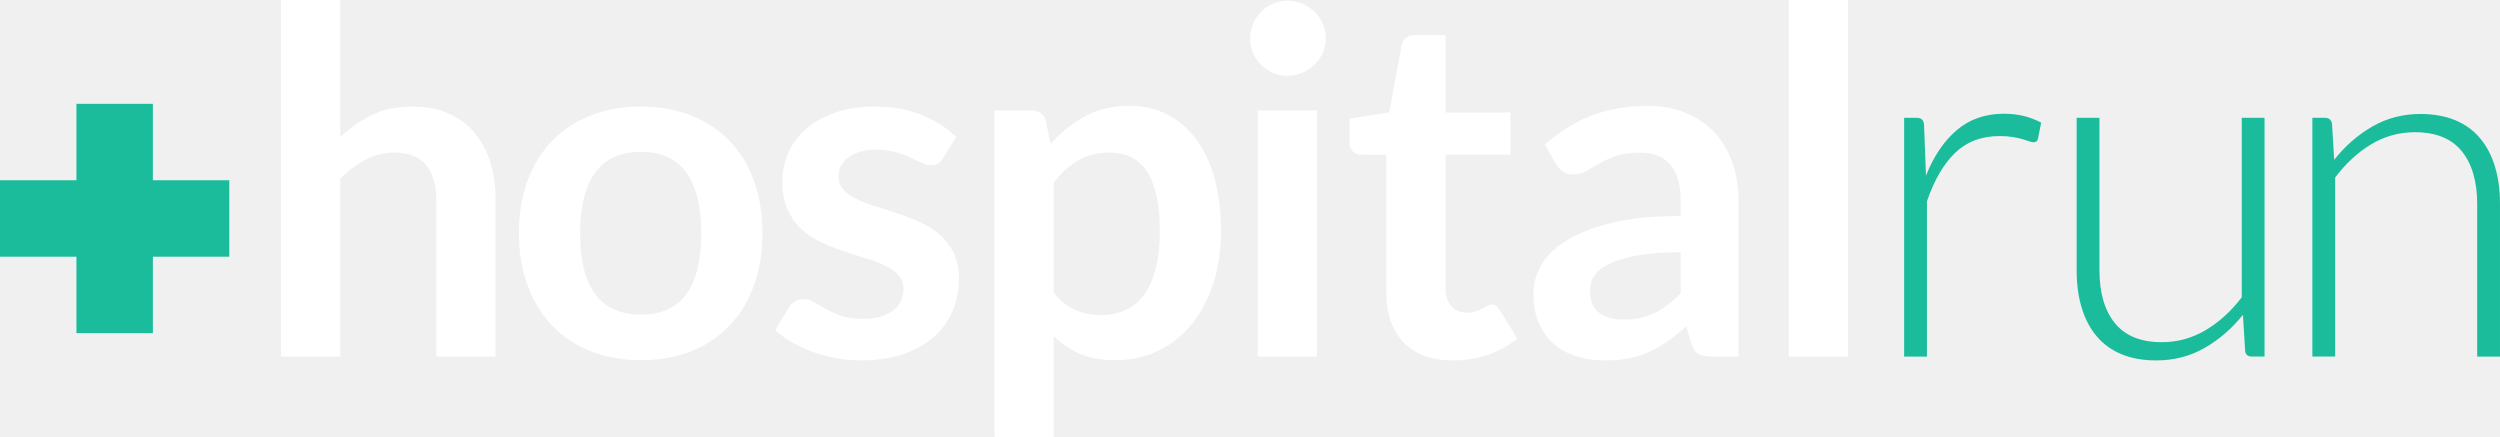
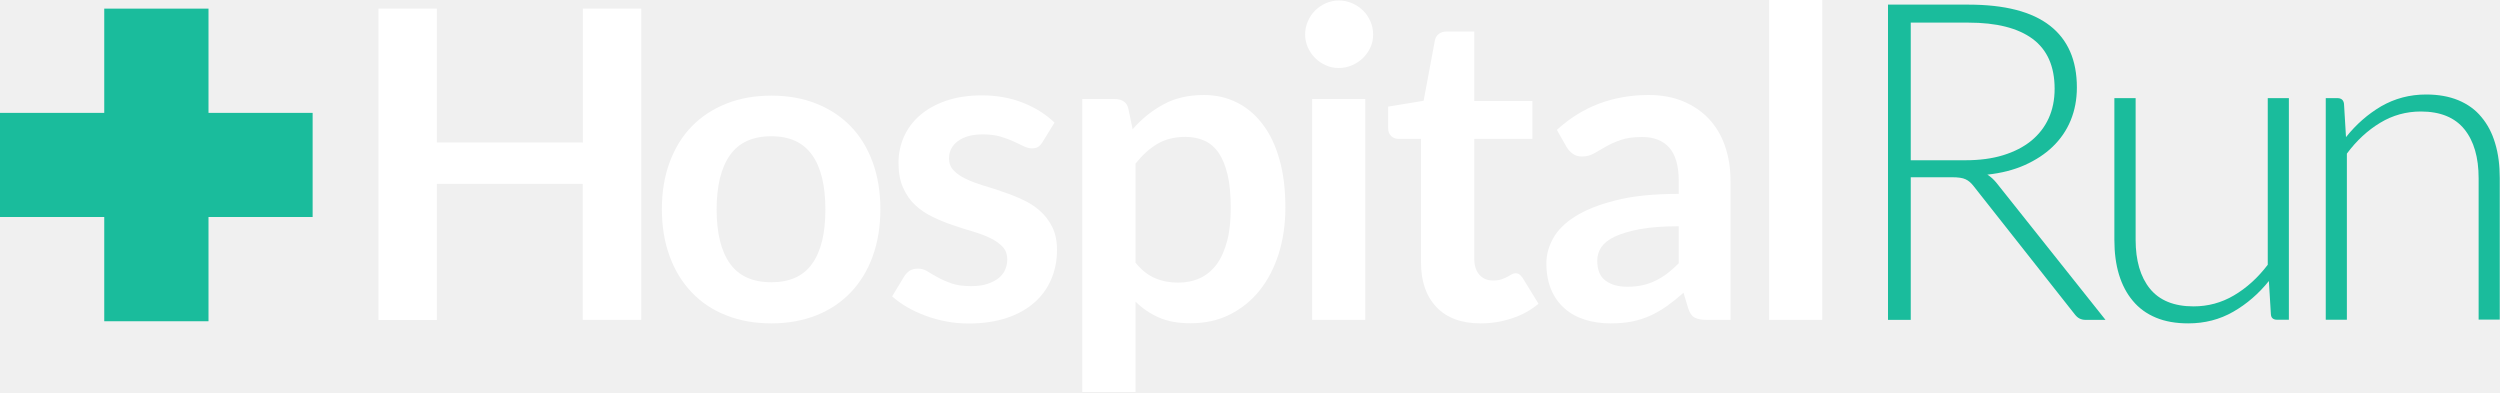
- <svg xmlns="http://www.w3.org/2000/svg" version="1.1" id="Layer_1" x="0px" y="0px" viewBox="0 0 347.907 60.807" enable-background="new 0 0 347.907 60.807" xml:space="preserve">
+ <svg xmlns="http://www.w3.org/2000/svg" version="1.0" x="0px" y="0px" viewBox="0 0 200 31.36" enable-background="new 0 0 200 31.36" xml:space="preserve">
  <g>
-     <path fill="#FFFFFF" d="M39.118,49.621V0h8.247v19.067c1.336-1.269,2.805-2.293,4.408-3.072c1.603-0.779,3.483-1.169,5.643-1.169   c1.87,0,3.528,0.317,4.975,0.952c1.448,0.635,2.655,1.525,3.623,2.671c0.969,1.147,1.703,2.516,2.205,4.107   c0.501,1.592,0.751,3.345,0.751,5.259v21.805h-8.247V27.816c0-2.092-0.485-3.712-1.453-4.858c-0.969-1.147-2.421-1.72-4.358-1.72   c-1.425,0-2.76,0.323-4.007,0.968c-1.246,0.646-2.426,1.525-3.54,2.638v24.777H39.118z M89.209,14.826   c2.559,0,4.881,0.412,6.963,1.235c2.081,0.824,3.857,1.993,5.326,3.506c1.468,1.514,2.604,3.362,3.405,5.543   c0.802,2.182,1.202,4.62,1.202,7.313c0,2.716-0.4,5.165-1.202,7.346c-0.801,2.182-1.937,4.04-3.405,5.576   c-1.469,1.536-3.246,2.716-5.326,3.54c-2.082,0.823-4.403,1.236-6.963,1.236c-2.56,0-4.886-0.412-6.979-1.236   c-2.092-0.823-3.879-2.003-5.359-3.54c-1.481-1.536-2.627-3.394-3.44-5.576c-0.813-2.182-1.219-4.63-1.219-7.346   c0-2.693,0.406-5.131,1.219-7.313c0.812-2.181,1.959-4.029,3.44-5.543c1.48-1.514,3.266-2.682,5.359-3.506   C84.323,15.238,86.649,14.826,89.209,14.826z M89.209,43.777c2.849,0,4.959-0.957,6.327-2.872c1.369-1.914,2.055-4.719,2.055-8.415   c0-3.695-0.685-6.512-2.055-8.448c-1.368-1.937-3.478-2.905-6.327-2.905c-2.894,0-5.031,0.974-6.411,2.922   c-1.381,1.948-2.07,4.758-2.07,8.432s0.689,6.473,2.07,8.398C84.178,42.815,86.315,43.777,89.209,43.777z M131.216,22.039   c-0.222,0.356-0.457,0.606-0.701,0.751c-0.245,0.145-0.557,0.217-0.936,0.217c-0.4,0-0.829-0.111-1.285-0.334   c-0.457-0.222-0.986-0.472-1.586-0.751c-0.602-0.278-1.286-0.529-2.054-0.751c-0.769-0.222-1.676-0.334-2.722-0.334   c-1.625,0-2.905,0.346-3.84,1.036c-0.934,0.69-1.403,1.592-1.403,2.704c0,0.735,0.24,1.353,0.719,1.853   c0.479,0.501,1.113,0.941,1.903,1.319c0.789,0.379,1.686,0.718,2.688,1.018c1.002,0.3,2.025,0.629,3.072,0.985   c1.046,0.356,2.07,0.763,3.072,1.219c1.001,0.457,1.897,1.035,2.688,1.736c0.789,0.701,1.425,1.542,1.903,2.521   c0.479,0.98,0.718,2.159,0.718,3.539c0,1.648-0.3,3.167-0.901,4.558c-0.601,1.392-1.481,2.594-2.639,3.606   c-1.158,1.013-2.587,1.803-4.291,2.371c-1.703,0.567-3.656,0.852-5.86,0.852c-1.181,0-2.332-0.106-3.456-0.318   c-1.124-0.212-2.204-0.506-3.238-0.885c-1.036-0.378-1.993-0.823-2.872-1.335c-0.879-0.512-1.653-1.068-2.321-1.67l1.903-3.139   c0.244-0.379,0.534-0.668,0.868-0.868c0.334-0.2,0.757-0.3,1.269-0.3s0.996,0.145,1.453,0.434c0.456,0.289,0.985,0.601,1.586,0.935   c0.601,0.334,1.307,0.646,2.12,0.935c0.812,0.289,1.842,0.434,3.088,0.434c0.979,0,1.82-0.117,2.522-0.35   c0.701-0.234,1.28-0.54,1.736-0.918c0.456-0.378,0.789-0.818,1.001-1.319c0.212-0.501,0.317-1.018,0.317-1.553   c0-0.801-0.239-1.458-0.718-1.97c-0.479-0.512-1.114-0.957-1.903-1.335c-0.791-0.379-1.693-0.718-2.705-1.019   c-1.013-0.3-2.048-0.628-3.105-0.985c-1.058-0.356-2.093-0.773-3.106-1.252c-1.013-0.478-1.915-1.085-2.704-1.82   c-0.791-0.735-1.426-1.636-1.903-2.705c-0.48-1.068-0.719-2.359-0.719-3.873c0-1.402,0.278-2.738,0.835-4.007   c0.556-1.269,1.374-2.376,2.454-3.323c1.079-0.946,2.426-1.703,4.04-2.27c1.614-0.568,3.478-0.852,5.593-0.852   c2.359,0,4.509,0.39,6.445,1.169c1.937,0.78,3.55,1.803,4.841,3.072L131.216,22.039z M138.395,60.807V15.361h5.043   c0.534,0,0.991,0.123,1.369,0.367c0.378,0.245,0.623,0.624,0.734,1.135l0.667,3.173c1.381-1.581,2.967-2.86,4.759-3.84   s3.89-1.469,6.294-1.469c1.87,0,3.578,0.39,5.126,1.169c1.547,0.78,2.883,1.909,4.007,3.39c1.124,1.48,1.992,3.306,2.605,5.476   c0.611,2.17,0.918,4.658,0.918,7.463c0,2.56-0.345,4.931-1.035,7.112c-0.69,2.182-1.676,4.074-2.956,5.677   c-1.281,1.603-2.827,2.855-4.642,3.757c-1.814,0.902-3.845,1.353-6.094,1.353c-1.937,0-3.578-0.296-4.925-0.885   c-1.347-0.59-2.555-1.408-3.623-2.455v14.025H138.395z M154.423,21.238c-1.715,0-3.178,0.362-4.391,1.085   c-1.214,0.724-2.343,1.742-3.39,3.055v15.361c0.934,1.158,1.953,1.965,3.055,2.421c1.102,0.457,2.288,0.685,3.556,0.685   c1.246,0,2.376-0.234,3.39-0.701c1.013-0.467,1.87-1.18,2.571-2.137c0.702-0.957,1.241-2.165,1.62-3.623   c0.379-1.458,0.568-3.177,0.568-5.159c0-2.004-0.163-3.701-0.485-5.093c-0.322-1.391-0.784-2.521-1.385-3.389   c-0.602-0.868-1.331-1.503-2.188-1.903C156.487,21.438,155.513,21.238,154.423,21.238z M184.51,5.376   c0,0.713-0.145,1.38-0.435,2.003c-0.289,0.624-0.673,1.169-1.151,1.636c-0.479,0.467-1.041,0.841-1.686,1.119   c-0.646,0.278-1.336,0.418-2.07,0.418c-0.713,0-1.386-0.139-2.02-0.418c-0.635-0.278-1.186-0.651-1.653-1.119   c-0.467-0.468-0.841-1.013-1.119-1.636c-0.278-0.623-0.417-1.291-0.417-2.003c0-0.735,0.139-1.424,0.417-2.07   c0.278-0.646,0.652-1.202,1.119-1.67c0.467-0.467,1.018-0.84,1.653-1.119c0.634-0.278,1.307-0.418,2.02-0.418   c0.734,0,1.425,0.14,2.07,0.418c0.646,0.278,1.208,0.651,1.686,1.119c0.479,0.468,0.863,1.024,1.151,1.67   C184.365,3.952,184.51,4.642,184.51,5.376z M183.274,15.361v34.26h-8.247v-34.26H183.274z M202.173,50.155   c-2.961,0-5.242-0.84-6.845-2.521c-1.603-1.681-2.405-4.001-2.405-6.963V21.538h-3.472c-0.446,0-0.83-0.144-1.152-0.434   c-0.323-0.289-0.484-0.723-0.484-1.303v-3.272l5.51-0.902l1.736-9.35c0.089-0.445,0.294-0.79,0.617-1.035   c0.322-0.245,0.729-0.368,1.219-0.368h4.274v10.786h9.016v5.877h-9.016v18.566c0,1.068,0.267,1.903,0.801,2.505   c0.534,0.601,1.246,0.902,2.137,0.902c0.512,0,0.941-0.062,1.286-0.184c0.345-0.122,0.646-0.25,0.902-0.384   c0.256-0.133,0.484-0.261,0.684-0.384s0.4-0.184,0.601-0.184c0.245,0,0.445,0.062,0.602,0.184c0.155,0.123,0.322,0.306,0.501,0.551   l2.471,4.007c-1.202,1.002-2.582,1.759-4.14,2.271C205.457,49.899,203.842,50.155,202.173,50.155z M241.943,49.621h-3.707   c-0.78,0-1.392-0.117-1.837-0.35c-0.446-0.234-0.78-0.707-1.002-1.419l-0.734-2.437c-0.869,0.779-1.72,1.464-2.555,2.054   c-0.834,0.59-1.698,1.085-2.587,1.486c-0.891,0.401-1.837,0.701-2.839,0.902c-1.001,0.2-2.115,0.301-3.338,0.301   c-1.448,0-2.784-0.196-4.007-0.586c-1.225-0.391-2.277-0.977-3.156-1.759c-0.88-0.782-1.564-1.754-2.054-2.915   c-0.49-1.161-0.735-2.513-0.735-4.054c0-1.296,0.34-2.574,1.019-3.836c0.679-1.262,1.808-2.401,3.389-3.417   c1.58-1.016,3.684-1.86,6.311-2.53c2.627-0.67,5.888-1.005,9.784-1.005v-2.019c0-2.31-0.484-4.021-1.452-5.131   c-0.969-1.111-2.377-1.666-4.225-1.666c-1.335,0-2.449,0.156-3.338,0.467c-0.891,0.312-1.665,0.663-2.322,1.052   c-0.657,0.39-1.263,0.74-1.82,1.052c-0.556,0.312-1.168,0.467-1.837,0.467c-0.556,0-1.035-0.144-1.435-0.434   c-0.402-0.289-0.724-0.646-0.969-1.069l-1.503-2.638c3.94-3.606,8.693-5.41,14.259-5.41c2.003,0,3.79,0.329,5.36,0.985   c1.57,0.657,2.899,1.57,3.99,2.738c1.09,1.169,1.92,2.566,2.487,4.19c0.567,1.625,0.852,3.406,0.852,5.343V49.621z M225.915,44.479   c0.846,0,1.625-0.077,2.337-0.23c0.712-0.153,1.386-0.383,2.02-0.69c0.635-0.307,1.247-0.685,1.837-1.134   c0.59-0.449,1.186-0.981,1.787-1.594v-5.735c-2.404,0-4.414,0.151-6.027,0.454c-1.614,0.302-2.911,0.69-3.89,1.16   c-0.979,0.471-1.675,1.021-2.087,1.648c-0.412,0.628-0.617,1.311-0.617,2.051c0,1.458,0.428,2.5,1.285,3.128   C223.416,44.165,224.534,44.479,225.915,44.479z M257.169,0v49.621h-8.247V0H257.169z" />
-     <path fill="#1ABC9C" d="M264.986,49.621V16.396h1.67c0.378,0,0.651,0.078,0.818,0.234c0.167,0.156,0.262,0.423,0.284,0.801   l0.267,7.012c1.069-2.693,2.494-4.803,4.275-6.327c1.78-1.525,3.974-2.288,6.578-2.288c1.002,0,1.925,0.106,2.772,0.317   c0.846,0.212,1.647,0.518,2.404,0.918l-0.434,2.204c-0.067,0.356-0.29,0.534-0.669,0.534c-0.134,0-0.322-0.044-0.567-0.133   c-0.245-0.089-0.551-0.189-0.918-0.3c-0.368-0.111-0.819-0.211-1.353-0.3c-0.534-0.089-1.147-0.134-1.837-0.134   c-2.516,0-4.581,0.78-6.194,2.338c-1.614,1.559-2.922,3.807-3.923,6.745v21.605H264.986z M292.166,16.396v21.237   c0,3.117,0.714,5.56,2.144,7.33c1.43,1.77,3.607,2.655,6.534,2.655c2.166,0,4.187-0.551,6.064-1.653s3.563-2.632,5.06-4.591V16.396   h3.172v33.225h-1.748c-0.615,0-0.934-0.289-0.956-0.868l-0.302-4.942c-1.538,1.915-3.316,3.451-5.334,4.608   c-2.017,1.158-4.263,1.736-6.737,1.736c-1.85,0-3.467-0.29-4.849-0.868c-1.383-0.579-2.53-1.414-3.445-2.505   c-0.914-1.09-1.604-2.404-2.072-3.94c-0.468-1.536-0.703-3.273-0.703-5.209V16.396H292.166z M321.794,49.621V16.396h1.736   c0.579,0,0.913,0.278,1.001,0.835l0.3,5.009c1.514-1.914,3.278-3.456,5.293-4.625c2.015-1.169,4.258-1.753,6.729-1.753   c1.825,0,3.433,0.289,4.825,0.868c1.391,0.579,2.544,1.414,3.456,2.505c0.913,1.091,1.603,2.404,2.07,3.94   c0.468,1.536,0.702,3.272,0.702,5.209v21.238h-3.173V28.383c0-3.116-0.712-5.559-2.137-7.329c-1.425-1.77-3.606-2.655-6.545-2.655   c-2.182,0-4.207,0.562-6.077,1.686s-3.54,2.666-5.008,4.625v24.91H321.794z" />
-     <polygon fill="#1ABC9C" points="21.274,25.085 21.274,14.448 10.637,14.448 10.637,25.085 0,25.085 0,35.722 10.637,35.722    10.637,46.359 21.274,46.359 21.274,35.722 31.91,35.722 31.91,25.085  " />
+     <g>
+       <path fill="#FFFFFF" d="M51.29,25.59h-4.67V14.71H34.95v10.89h-4.67V0.69h4.67V11.4h11.68V0.69h4.67V25.59z" />
+       <path fill="#FFFFFF" d="M61.71,7.65c1.32,0,2.52,0.21,3.59,0.64c1.07,0.42,1.99,1.03,2.75,1.81c0.76,0.78,1.34,1.73,1.76,2.86    c0.41,1.13,0.62,2.38,0.62,3.77c0,1.4-0.21,2.66-0.62,3.79c-0.41,1.13-1,2.08-1.76,2.88c-0.76,0.79-1.67,1.4-2.75,1.83    c-1.07,0.42-2.27,0.64-3.59,0.64c-1.32,0-2.52-0.21-3.6-0.64c-1.08-0.42-2-1.03-2.76-1.83c-0.76-0.79-1.36-1.75-1.77-2.88    c-0.42-1.13-0.63-2.39-0.63-3.79c0-1.39,0.21-2.65,0.63-3.77c0.42-1.13,1.01-2.08,1.77-2.86c0.76-0.78,1.68-1.38,2.76-1.81    C59.19,7.86,60.39,7.65,61.71,7.65z M61.71,22.58c1.47,0,2.56-0.49,3.26-1.48c0.71-0.99,1.06-2.43,1.06-4.34s-0.35-3.36-1.06-4.36    c-0.71-1-1.79-1.5-3.26-1.5c-1.49,0-2.6,0.5-3.31,1.51c-0.71,1-1.07,2.45-1.07,4.35c0,1.89,0.36,3.34,1.07,4.33    C59.11,22.08,60.21,22.58,61.71,22.58z" />
+       <path fill="#FFFFFF" d="M83.4,11.37c-0.11,0.18-0.24,0.31-0.36,0.39c-0.13,0.07-0.29,0.11-0.48,0.11c-0.21,0-0.43-0.06-0.66-0.17    c-0.24-0.11-0.51-0.24-0.82-0.39c-0.31-0.14-0.66-0.27-1.06-0.39c-0.4-0.11-0.86-0.17-1.4-0.17c-0.84,0-1.5,0.18-1.98,0.53    c-0.48,0.36-0.72,0.82-0.72,1.39c0,0.38,0.12,0.7,0.37,0.96c0.25,0.26,0.57,0.49,0.98,0.68c0.41,0.2,0.87,0.37,1.39,0.53    c0.52,0.15,1.04,0.32,1.58,0.51c0.54,0.18,1.07,0.39,1.58,0.63c0.52,0.24,0.98,0.53,1.39,0.9c0.41,0.36,0.73,0.8,0.98,1.3    c0.25,0.51,0.37,1.11,0.37,1.83c0,0.85-0.16,1.63-0.47,2.35c-0.31,0.72-0.76,1.34-1.36,1.86c-0.6,0.52-1.33,0.93-2.21,1.22    c-0.88,0.29-1.89,0.44-3.02,0.44c-0.61,0-1.2-0.05-1.78-0.16c-0.58-0.11-1.14-0.26-1.67-0.46c-0.53-0.2-1.03-0.42-1.48-0.69    c-0.45-0.26-0.85-0.55-1.2-0.86l0.98-1.62c0.13-0.2,0.28-0.34,0.45-0.45c0.17-0.1,0.39-0.15,0.65-0.15c0.26,0,0.51,0.07,0.75,0.22    c0.24,0.15,0.51,0.31,0.82,0.48c0.31,0.17,0.67,0.33,1.09,0.48c0.42,0.15,0.95,0.22,1.59,0.22c0.51,0,0.94-0.06,1.3-0.18    c0.36-0.12,0.66-0.28,0.9-0.47c0.24-0.2,0.41-0.42,0.52-0.68c0.11-0.26,0.16-0.53,0.16-0.8c0-0.41-0.12-0.75-0.37-1.02    c-0.25-0.26-0.57-0.49-0.98-0.69c-0.41-0.2-0.87-0.37-1.4-0.53c-0.52-0.15-1.06-0.32-1.6-0.51c-0.55-0.18-1.08-0.4-1.6-0.65    c-0.52-0.25-0.99-0.56-1.4-0.94c-0.41-0.38-0.73-0.84-0.98-1.4c-0.25-0.55-0.37-1.22-0.37-2c0-0.72,0.14-1.41,0.43-2.07    c0.29-0.65,0.71-1.23,1.27-1.71c0.56-0.49,1.25-0.88,2.08-1.17c0.83-0.29,1.79-0.44,2.88-0.44c1.22,0,2.33,0.2,3.32,0.6    c1,0.4,1.83,0.93,2.5,1.58L83.4,11.37z" />
+       <path fill="#FFFFFF" d="M86.58,31.36V7.92h2.6c0.28,0,0.51,0.06,0.71,0.19c0.2,0.13,0.32,0.32,0.38,0.59l0.34,1.64    c0.71-0.82,1.53-1.48,2.45-1.98c0.92-0.51,2.01-0.76,3.25-0.76c0.96,0,1.85,0.2,2.64,0.6c0.8,0.4,1.49,0.98,2.07,1.75    c0.58,0.76,1.03,1.71,1.34,2.82c0.32,1.12,0.47,2.4,0.47,3.85c0,1.32-0.18,2.54-0.53,3.67c-0.36,1.13-0.86,2.1-1.52,2.93    c-0.66,0.83-1.46,1.47-2.39,1.94s-1.98,0.7-3.14,0.7c-1,0-1.85-0.15-2.54-0.46c-0.69-0.3-1.32-0.73-1.87-1.27v7.23H86.58z     M94.85,10.95c-0.88,0-1.64,0.19-2.26,0.56c-0.63,0.37-1.21,0.9-1.75,1.58v7.92c0.48,0.6,1.01,1.01,1.58,1.25    c0.57,0.24,1.18,0.35,1.83,0.35c0.64,0,1.23-0.12,1.75-0.36c0.52-0.24,0.96-0.61,1.33-1.1c0.36-0.49,0.64-1.12,0.84-1.87    c0.2-0.75,0.29-1.64,0.29-2.66c0-1.03-0.08-1.91-0.25-2.63c-0.17-0.72-0.41-1.3-0.71-1.75c-0.31-0.45-0.69-0.78-1.13-0.98    C95.92,11.06,95.41,10.95,94.85,10.95z" />
+       <path fill="#FFFFFF" d="M109.85,2.77c0,0.37-0.07,0.71-0.22,1.03c-0.15,0.32-0.35,0.6-0.59,0.84c-0.25,0.24-0.54,0.43-0.87,0.58    c-0.33,0.14-0.69,0.22-1.07,0.22c-0.37,0-0.71-0.07-1.04-0.22c-0.33-0.14-0.61-0.34-0.85-0.58c-0.24-0.24-0.43-0.52-0.58-0.84    c-0.14-0.32-0.22-0.67-0.22-1.03c0-0.38,0.07-0.73,0.22-1.07c0.14-0.33,0.34-0.62,0.58-0.86c0.24-0.24,0.53-0.43,0.85-0.58    c0.33-0.14,0.67-0.22,1.04-0.22c0.38,0,0.73,0.07,1.07,0.22c0.33,0.14,0.62,0.34,0.87,0.58c0.25,0.24,0.44,0.53,0.59,0.86    C109.78,2.04,109.85,2.39,109.85,2.77z M109.22,7.92v17.67h-4.25V7.92H109.22z" />
+       <path fill="#FFFFFF" d="M118.45,25.87c-1.53,0-2.7-0.43-3.53-1.3c-0.83-0.87-1.24-2.06-1.24-3.59v-9.87h-1.79    c-0.23,0-0.43-0.07-0.59-0.22c-0.17-0.15-0.25-0.37-0.25-0.67V8.53l2.84-0.47l0.9-4.82c0.05-0.23,0.15-0.41,0.32-0.53    c0.17-0.13,0.38-0.19,0.63-0.19h2.2v5.56h4.65v3.03h-4.65v9.58c0,0.55,0.14,0.98,0.41,1.29c0.28,0.31,0.64,0.46,1.1,0.46    c0.26,0,0.48-0.03,0.66-0.09c0.18-0.06,0.33-0.13,0.47-0.2c0.13-0.07,0.25-0.14,0.35-0.2c0.1-0.06,0.21-0.09,0.31-0.09    c0.13,0,0.23,0.03,0.31,0.09c0.08,0.06,0.17,0.16,0.26,0.28l1.27,2.07c-0.62,0.52-1.33,0.91-2.14,1.17    C120.14,25.74,119.31,25.87,118.45,25.87z" />
+       <path fill="#FFFFFF" d="M138.44,25.59h-1.91c-0.4,0-0.72-0.06-0.95-0.18c-0.23-0.12-0.4-0.36-0.52-0.73l-0.38-1.26    c-0.45,0.4-0.89,0.75-1.32,1.06c-0.43,0.3-0.88,0.56-1.33,0.77c-0.46,0.21-0.95,0.36-1.46,0.47c-0.52,0.1-1.09,0.15-1.72,0.15    c-0.75,0-1.44-0.1-2.07-0.3c-0.63-0.2-1.17-0.5-1.63-0.91c-0.45-0.4-0.81-0.9-1.06-1.5c-0.25-0.6-0.38-1.3-0.38-2.09    c0-0.67,0.17-1.33,0.53-1.98c0.35-0.65,0.93-1.24,1.75-1.76c0.82-0.52,1.9-0.96,3.26-1.3c1.35-0.35,3.04-0.52,5.05-0.52v-1.04    c0-1.19-0.25-2.07-0.75-2.65c-0.5-0.57-1.23-0.86-2.18-0.86c-0.69,0-1.26,0.08-1.72,0.24c-0.46,0.16-0.86,0.34-1.2,0.54    c-0.34,0.2-0.65,0.38-0.94,0.54c-0.29,0.16-0.6,0.24-0.95,0.24c-0.29,0-0.53-0.07-0.74-0.22c-0.21-0.15-0.37-0.33-0.5-0.55    l-0.77-1.36c2.03-1.86,4.48-2.79,7.35-2.79c1.03,0,1.95,0.17,2.76,0.51c0.81,0.34,1.5,0.81,2.06,1.41    c0.56,0.6,0.99,1.32,1.28,2.16c0.29,0.84,0.44,1.76,0.44,2.76V25.59z M130.18,22.94c0.44,0,0.84-0.04,1.21-0.12    c0.37-0.08,0.71-0.2,1.04-0.36c0.33-0.16,0.64-0.35,0.95-0.58c0.3-0.23,0.61-0.51,0.92-0.82V18.1c-1.24,0-2.28,0.08-3.11,0.23    c-0.83,0.16-1.5,0.36-2.01,0.6c-0.51,0.24-0.86,0.53-1.08,0.85c-0.21,0.32-0.32,0.68-0.32,1.06c0,0.75,0.22,1.29,0.66,1.61    C128.89,22.78,129.46,22.94,130.18,22.94z" />
+       <path fill="#FFFFFF" d="M145.78,0v25.59h-4.25V0H145.78z" />
+     </g>
+     <g>
+       <path fill="#1ABC9C" d="M152.86,14.18v11.41h-1.82V0.37h6.43c2.91,0,5.08,0.56,6.52,1.68c1.44,1.12,2.16,2.77,2.16,4.95    c0,0.96-0.17,1.84-0.5,2.64c-0.33,0.8-0.81,1.49-1.43,2.09c-0.62,0.6-1.38,1.09-2.25,1.48c-0.88,0.39-1.87,0.64-2.98,0.76    c0.29,0.18,0.54,0.42,0.77,0.71l8.68,10.91h-1.59c-0.19,0-0.35-0.04-0.49-0.11c-0.14-0.07-0.27-0.19-0.4-0.36l-8.07-10.23    c-0.2-0.26-0.42-0.45-0.65-0.55c-0.23-0.11-0.59-0.16-1.08-0.16H152.86z M152.86,12.82h4.38c1.12,0,2.12-0.13,3-0.4    c0.88-0.27,1.63-0.65,2.25-1.15c0.61-0.5,1.08-1.1,1.4-1.8c0.32-0.7,0.48-1.49,0.48-2.37c0-1.79-0.59-3.12-1.76-3.99    c-1.18-0.87-2.89-1.3-5.13-1.3h-4.62V12.82z" />
+       <path fill="#1ABC9C" d="M170.85,7.85v11.33c0,1.66,0.38,2.97,1.14,3.91c0.76,0.94,1.93,1.42,3.49,1.42c1.16,0,2.24-0.29,3.24-0.88    c1-0.59,1.9-1.4,2.7-2.45V7.85h1.69v17.73h-0.93c-0.33,0-0.5-0.15-0.51-0.46l-0.16-2.64c-0.82,1.02-1.77,1.84-2.85,2.46    c-1.08,0.62-2.28,0.93-3.6,0.93c-0.99,0-1.85-0.15-2.59-0.46c-0.74-0.31-1.35-0.75-1.84-1.34c-0.49-0.58-0.86-1.28-1.11-2.1    c-0.25-0.82-0.37-1.75-0.37-2.78V7.85H170.85z" />
+       <path fill="#1ABC9C" d="M186.06,25.58V7.85h0.93c0.31,0,0.49,0.15,0.53,0.45l0.16,2.67c0.81-1.02,1.75-1.84,2.82-2.47    c1.08-0.62,2.27-0.94,3.59-0.94c0.97,0,1.83,0.15,2.58,0.46c0.74,0.31,1.36,0.75,1.84,1.34c0.49,0.58,0.86,1.28,1.1,2.1    c0.25,0.82,0.37,1.75,0.37,2.78v11.33h-1.69V14.25c0-1.66-0.38-2.97-1.14-3.91c-0.76-0.94-1.92-1.42-3.49-1.42    c-1.16,0-2.25,0.3-3.24,0.9c-1,0.6-1.89,1.42-2.67,2.47v13.29H186.06z" />
+     </g>
+     <g>
+       <polygon fill="#1ABC9C" points="16.68,9.03 16.68,0.69 8.34,0.69 8.34,9.03 0,9.03 0,17.36 8.34,17.36 8.34,25.7 16.68,25.7    16.68,17.36 25.01,17.36 25.01,9.03   " />
+     </g>
  </g>
</svg>
